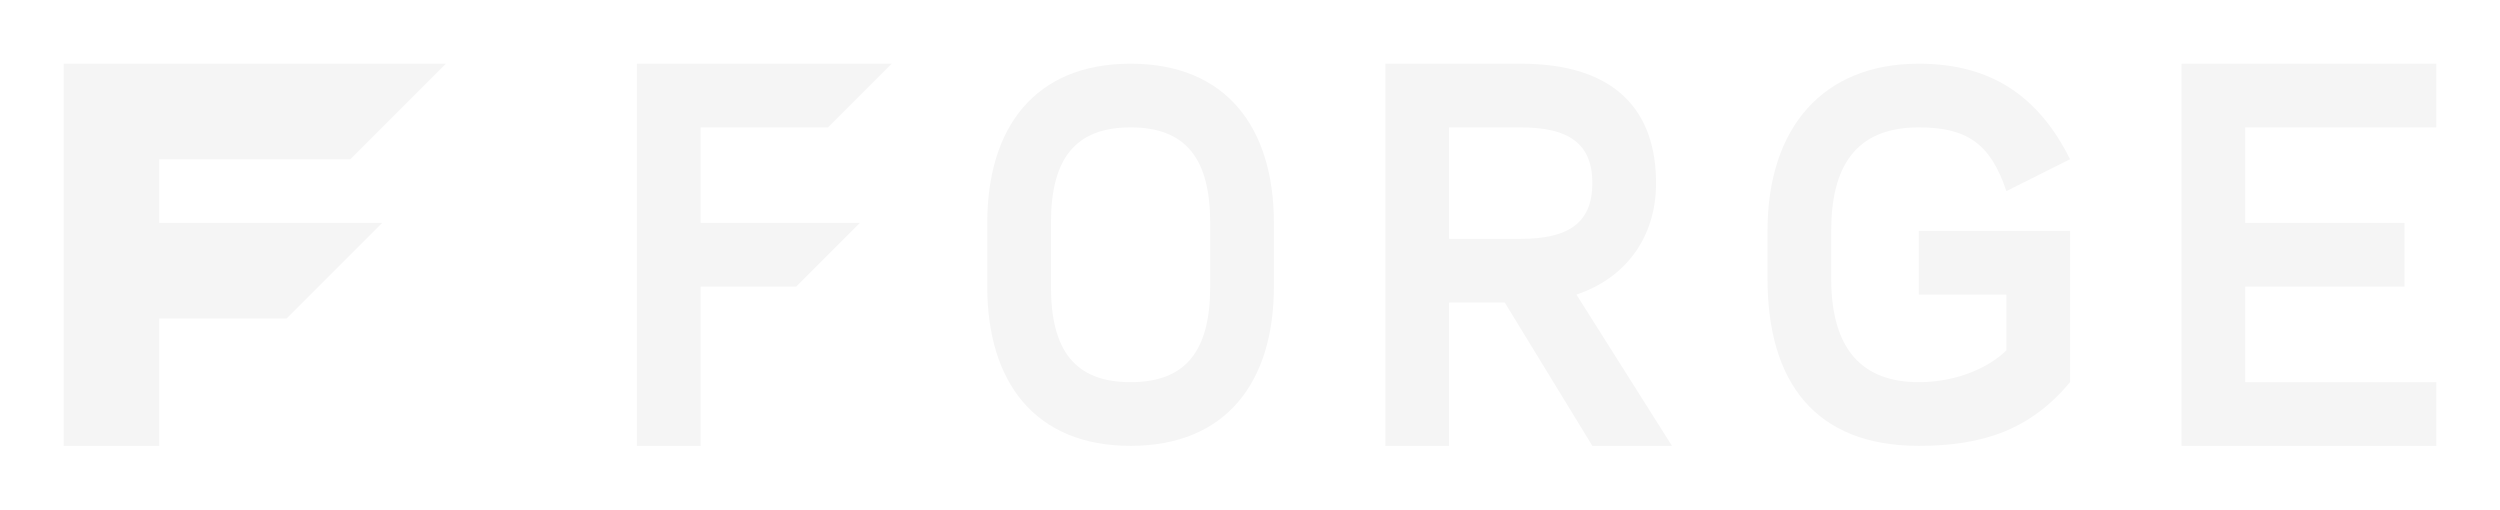
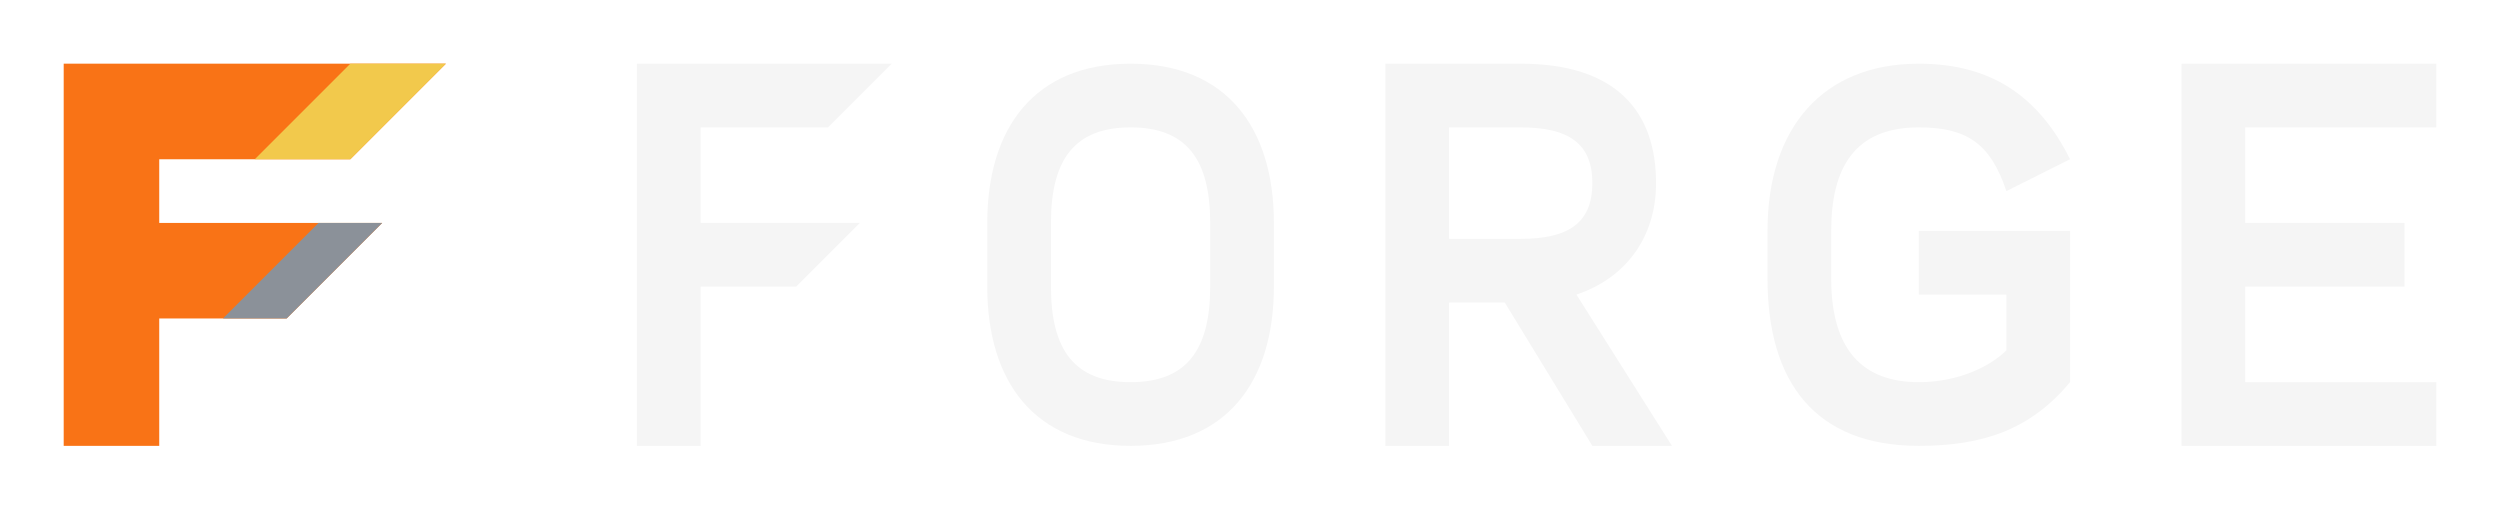
<svg xmlns="http://www.w3.org/2000/svg" width="314" height="64" viewBox="0 0 314 64" role="img" aria-labelledby="title desc">
  <g fill="#f5f5f5">
-     <path d="M8 8H56L44 20H20V28H48L36 40H20V56H8Z" />
+     <path fill="#f97316" d="M8 8H56L44 20H20V28H48L36 40H20V56H8Z" />
+     <path fill="#f2c94c" d="M44 8H56L44 20H32Z" />
+     <path fill="#8b9199" d="M40 28H48L36 40H28Z" />
    <g transform="translate(80 8)" fill-rule="evenodd">
      <path transform="translate(0 0)" d="M0 0H32L24 8H8V20H28L20 28H8V48H0Z" />
      <path transform="translate(44 0)" d="M18 0C6 0 0 8 0 20V28C0 40 6 48 18 48S36 40 36 28V20C36 8 30 0 18 0ZM18 8C25 8 28 12 28 20V28C28 36 25 40 18 40S8 36 8 28V20C8 12 11 8 18 8Z" />
      <path transform="translate(94 0)" d="M0 0H17C29 0 34 6 34 15C34 22 30 27 24 29L36 48H26L15 30H8V48H0ZM8 8V22H17C23 22 26 20 26 15S23 8 17 8Z" />
      <path transform="translate(142 0)" d="M38 12L30 16C28 10 25 8 19 8C11 8 8 13 8 21V27C8 36 12 40 19 40C24 40 28 38 30 36V29H19V21H38V40C33 46 27 48 19 48C6 48 0 40 0 27V21C0 8 7 0 19 0C28 0 34 4 38 12Z" />
      <path transform="translate(194 0)" d="M0 0H32V8H8V20H28V28H8V40H32V48H0Z" />
    </g>
  </g>
</svg>
